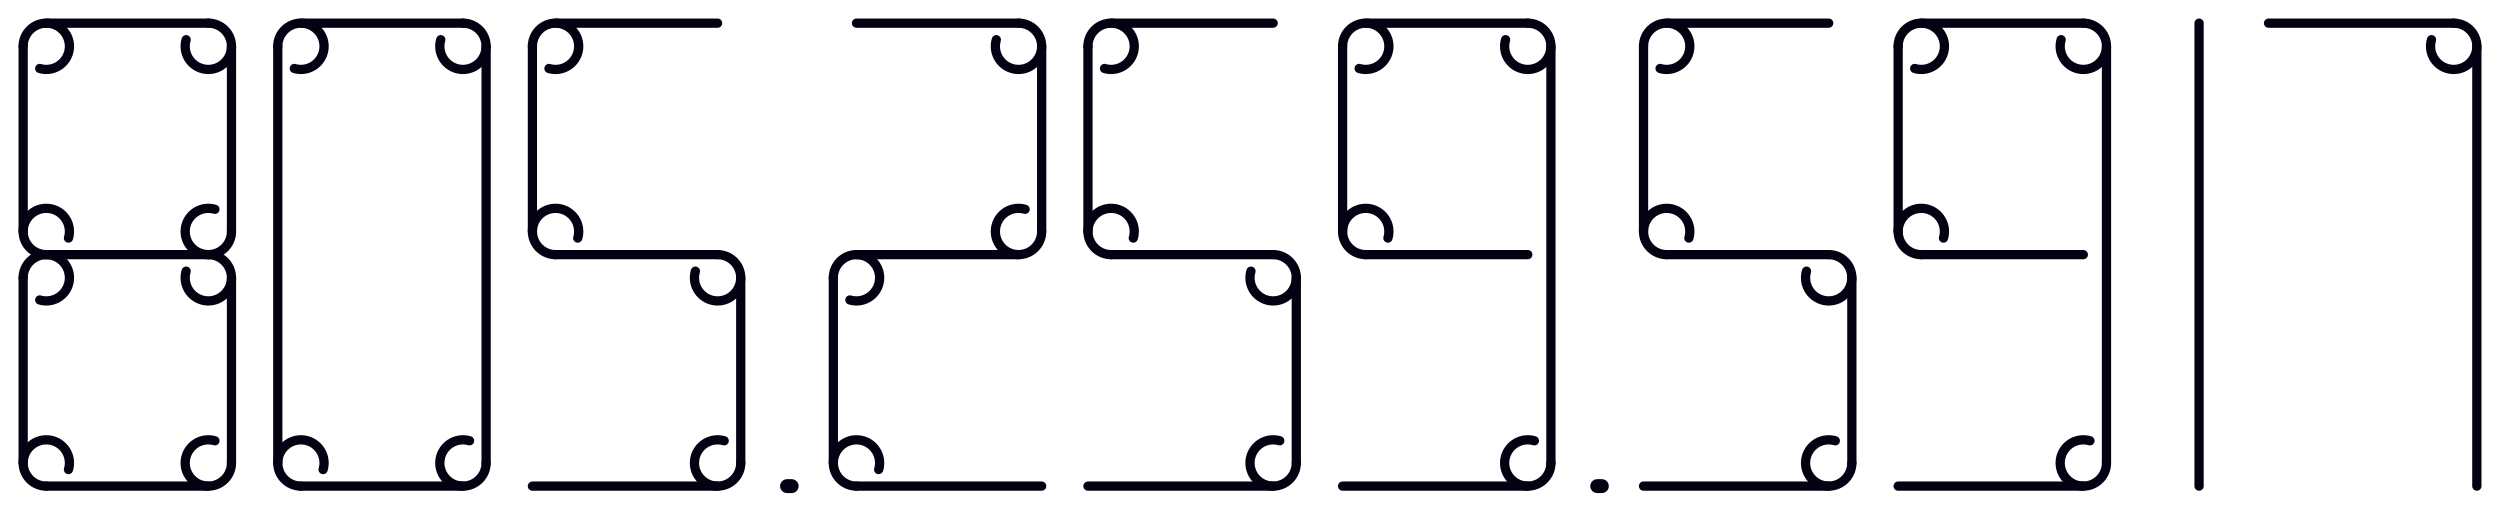
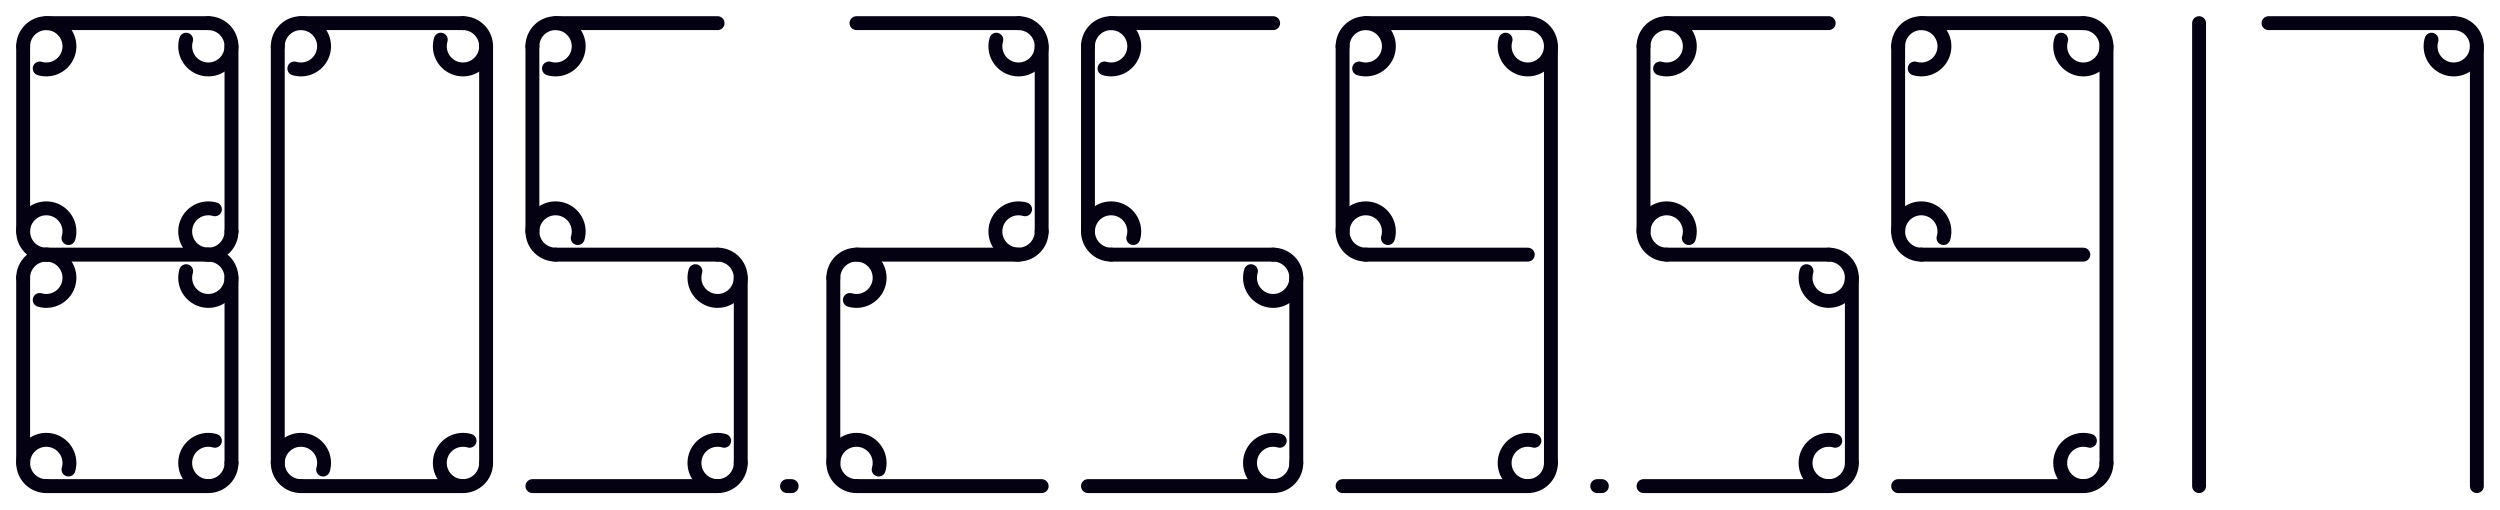
- <svg xmlns="http://www.w3.org/2000/svg" width="540" height="110" viewBox="0 0 540 110" stroke="#030112" stroke-width="2" fill="none" stroke-linecap="round">
+ <svg xmlns="http://www.w3.org/2000/svg" width="540" height="110" viewBox="0 0 540 110" stroke="#030112" stroke-width="3" fill="none" stroke-linecap="round">
  <line x1="5" y1="10" x2="5" y2="50" />
  <line x1="5" y1="60" x2="5" y2="100" />
  <line x1="50" y1="10" x2="50" y2="50" />
  <line x1="50" y1="60" x2="50" y2="100" />
  <line x1="10" y1="5" x2="45" y2="5" />
  <line x1="10" y1="55" x2="45" y2="55" />
  <line x1="10" y1="105" x2="45" y2="105" />
  <circle cx="10" cy="10" r="5" pathLength="100" stroke-dasharray="25 100" transform="rotate(180 10 10)" />
  <circle cx="45" cy="10" r="5" pathLength="100" stroke-dasharray="25 100" transform="rotate(270 45 10)" />
  <circle cx="10" cy="50" r="5" pathLength="100" stroke-dasharray="25 100" transform="rotate(90 10 50)" />
  <circle cx="10" cy="60" r="5" pathLength="100" stroke-dasharray="25 100" transform="rotate(180 10 60)" />
  <circle cx="45" cy="60" r="5" pathLength="100" stroke-dasharray="25 100" transform="rotate(270 45 60)" />
  <circle cx="45" cy="50" r="5" pathLength="100" stroke-dasharray="25 100" transform="rotate(0 45 50)" />
  <circle cx="10" cy="100" r="5" pathLength="100" stroke-dasharray="25 100" transform="rotate(90 10 100)" />
  <circle cx="45" cy="100" r="5" pathLength="100" stroke-dasharray="25 100" transform="rotate(0 45 100)" />
  <line x1="60" y1="10" x2="60" y2="100" />
  <line x1="105" y1="10" x2="105" y2="100" />
  <line x1="65" y1="5" x2="100" y2="5" />
  <line x1="65" y1="105" x2="100" y2="105" />
  <circle cx="65" cy="10" r="5" pathLength="100" stroke-dasharray="25 100" transform="rotate(180 65 10)" />
  <circle cx="100" cy="10" r="5" pathLength="100" stroke-dasharray="25 100" transform="rotate(270 100 10)" />
  <circle cx="65" cy="100" r="5" pathLength="100" stroke-dasharray="25 100" transform="rotate(90 65 100)" />
  <circle cx="100" cy="100" r="5" pathLength="100" stroke-dasharray="25 100" transform="rotate(0 100 100)" />
  <line x1="115" y1="10" x2="115" y2="50" />
  <line x1="160" y1="60" x2="160" y2="100" />
  <line x1="120" y1="5" x2="155" y2="5" />
  <line x1="120" y1="55" x2="155" y2="55" />
  <line x1="115" y1="105" x2="155" y2="105" />
  <circle cx="120" cy="10" r="5" pathLength="100" stroke-dasharray="25 100" transform="rotate(180 120 10)" />
  <circle cx="120" cy="50" r="5" pathLength="100" stroke-dasharray="25 100" transform="rotate(90 120 50)" />
  <circle cx="155" cy="60" r="5" pathLength="100" stroke-dasharray="25 100" transform="rotate(270 155 60)" />
  <circle cx="155" cy="100" r="5" pathLength="100" stroke-dasharray="25 100" transform="rotate(0 155 100)" />
  <line x1="170" y1="105" x2="171" y2="105" stroke-width="3" />
  <line x1="180" y1="60" x2="180" y2="100" />
  <line x1="225" y1="10" x2="225" y2="50" />
  <line x1="185" y1="5" x2="220" y2="5" />
  <line x1="185" y1="55" x2="220" y2="55" />
  <line x1="185" y1="105" x2="225" y2="105" />
  <circle cx="220" cy="10" r="5" pathLength="100" stroke-dasharray="25 100" transform="rotate(270 220 10)" />
  <circle cx="185" cy="60" r="5" pathLength="100" stroke-dasharray="25 100" transform="rotate(180 185 60)" />
  <circle cx="220" cy="50" r="5" pathLength="100" stroke-dasharray="25 100" transform="rotate(0 220 50)" />
  <circle cx="185" cy="100" r="5" pathLength="100" stroke-dasharray="25 100" transform="rotate(90 185 100)" />
  <line x1="235" y1="10" x2="235" y2="50" />
  <line x1="280" y1="60" x2="280" y2="100" />
  <line x1="240" y1="5" x2="275" y2="5" />
  <line x1="240" y1="55" x2="275" y2="55" />
  <line x1="235" y1="105" x2="275" y2="105" />
  <circle cx="240" cy="10" r="5" pathLength="100" stroke-dasharray="25 100" transform="rotate(180 240 10)" />
  <circle cx="240" cy="50" r="5" pathLength="100" stroke-dasharray="25 100" transform="rotate(90 240 50)" />
  <circle cx="275" cy="60" r="5" pathLength="100" stroke-dasharray="25 100" transform="rotate(270 275 60)" />
  <circle cx="275" cy="100" r="5" pathLength="100" stroke-dasharray="25 100" transform="rotate(0 275 100)" />
  <line x1="290" y1="10" x2="290" y2="50" />
  <line x1="335" y1="10" x2="335" y2="100" />
  <line x1="295" y1="5" x2="330" y2="5" />
  <line x1="295" y1="55" x2="330" y2="55" />
  <line x1="290" y1="105" x2="330" y2="105" />
  <circle cx="295" cy="10" r="5" pathLength="100" stroke-dasharray="25 100" transform="rotate(180 295 10)" />
  <circle cx="330" cy="10" r="5" pathLength="100" stroke-dasharray="25 100" transform="rotate(270 330 10)" />
  <circle cx="295" cy="50" r="5" pathLength="100" stroke-dasharray="25 100" transform="rotate(90 295 50)" />
  <circle cx="330" cy="100" r="5" pathLength="100" stroke-dasharray="25 100" transform="rotate(0 330 100)" />
  <line x1="345" y1="105" x2="346" y2="105" stroke-width="3" />
  <line x1="355" y1="10" x2="355" y2="50" />
  <line x1="400" y1="60" x2="400" y2="100" />
  <line x1="360" y1="5" x2="395" y2="5" />
  <line x1="360" y1="55" x2="395" y2="55" />
  <line x1="355" y1="105" x2="395" y2="105" />
  <circle cx="360" cy="10" r="5" pathLength="100" stroke-dasharray="25 100" transform="rotate(180 360 10)" />
  <circle cx="360" cy="50" r="5" pathLength="100" stroke-dasharray="25 100" transform="rotate(90 360 50)" />
  <circle cx="395" cy="60" r="5" pathLength="100" stroke-dasharray="25 100" transform="rotate(270 395 60)" />
  <circle cx="395" cy="100" r="5" pathLength="100" stroke-dasharray="25 100" transform="rotate(0 395 100)" />
  <line x1="410" y1="10" x2="410" y2="50" />
  <line x1="455" y1="10" x2="455" y2="100" />
  <line x1="415" y1="5" x2="450" y2="5" />
  <line x1="415" y1="55" x2="450" y2="55" />
  <line x1="410" y1="105" x2="450" y2="105" />
  <circle cx="415" cy="10" r="5" pathLength="100" stroke-dasharray="25 100" transform="rotate(180 415 10)" />
  <circle cx="450" cy="10" r="5" pathLength="100" stroke-dasharray="25 100" transform="rotate(270 450 10)" />
  <circle cx="415" cy="50" r="5" pathLength="100" stroke-dasharray="25 100" transform="rotate(90 415 50)" />
  <circle cx="450" cy="100" r="5" pathLength="100" stroke-dasharray="25 100" transform="rotate(0 450 100)" />
  <line x1="475" y1="5" x2="475" y2="105" />
  <line x1="535" y1="10" x2="535" y2="105" />
  <line x1="490" y1="5" x2="530" y2="5" />
  <circle cx="530" cy="10" r="5" pathLength="100" stroke-dasharray="25 100" transform="rotate(270 530 10)" />
</svg>
